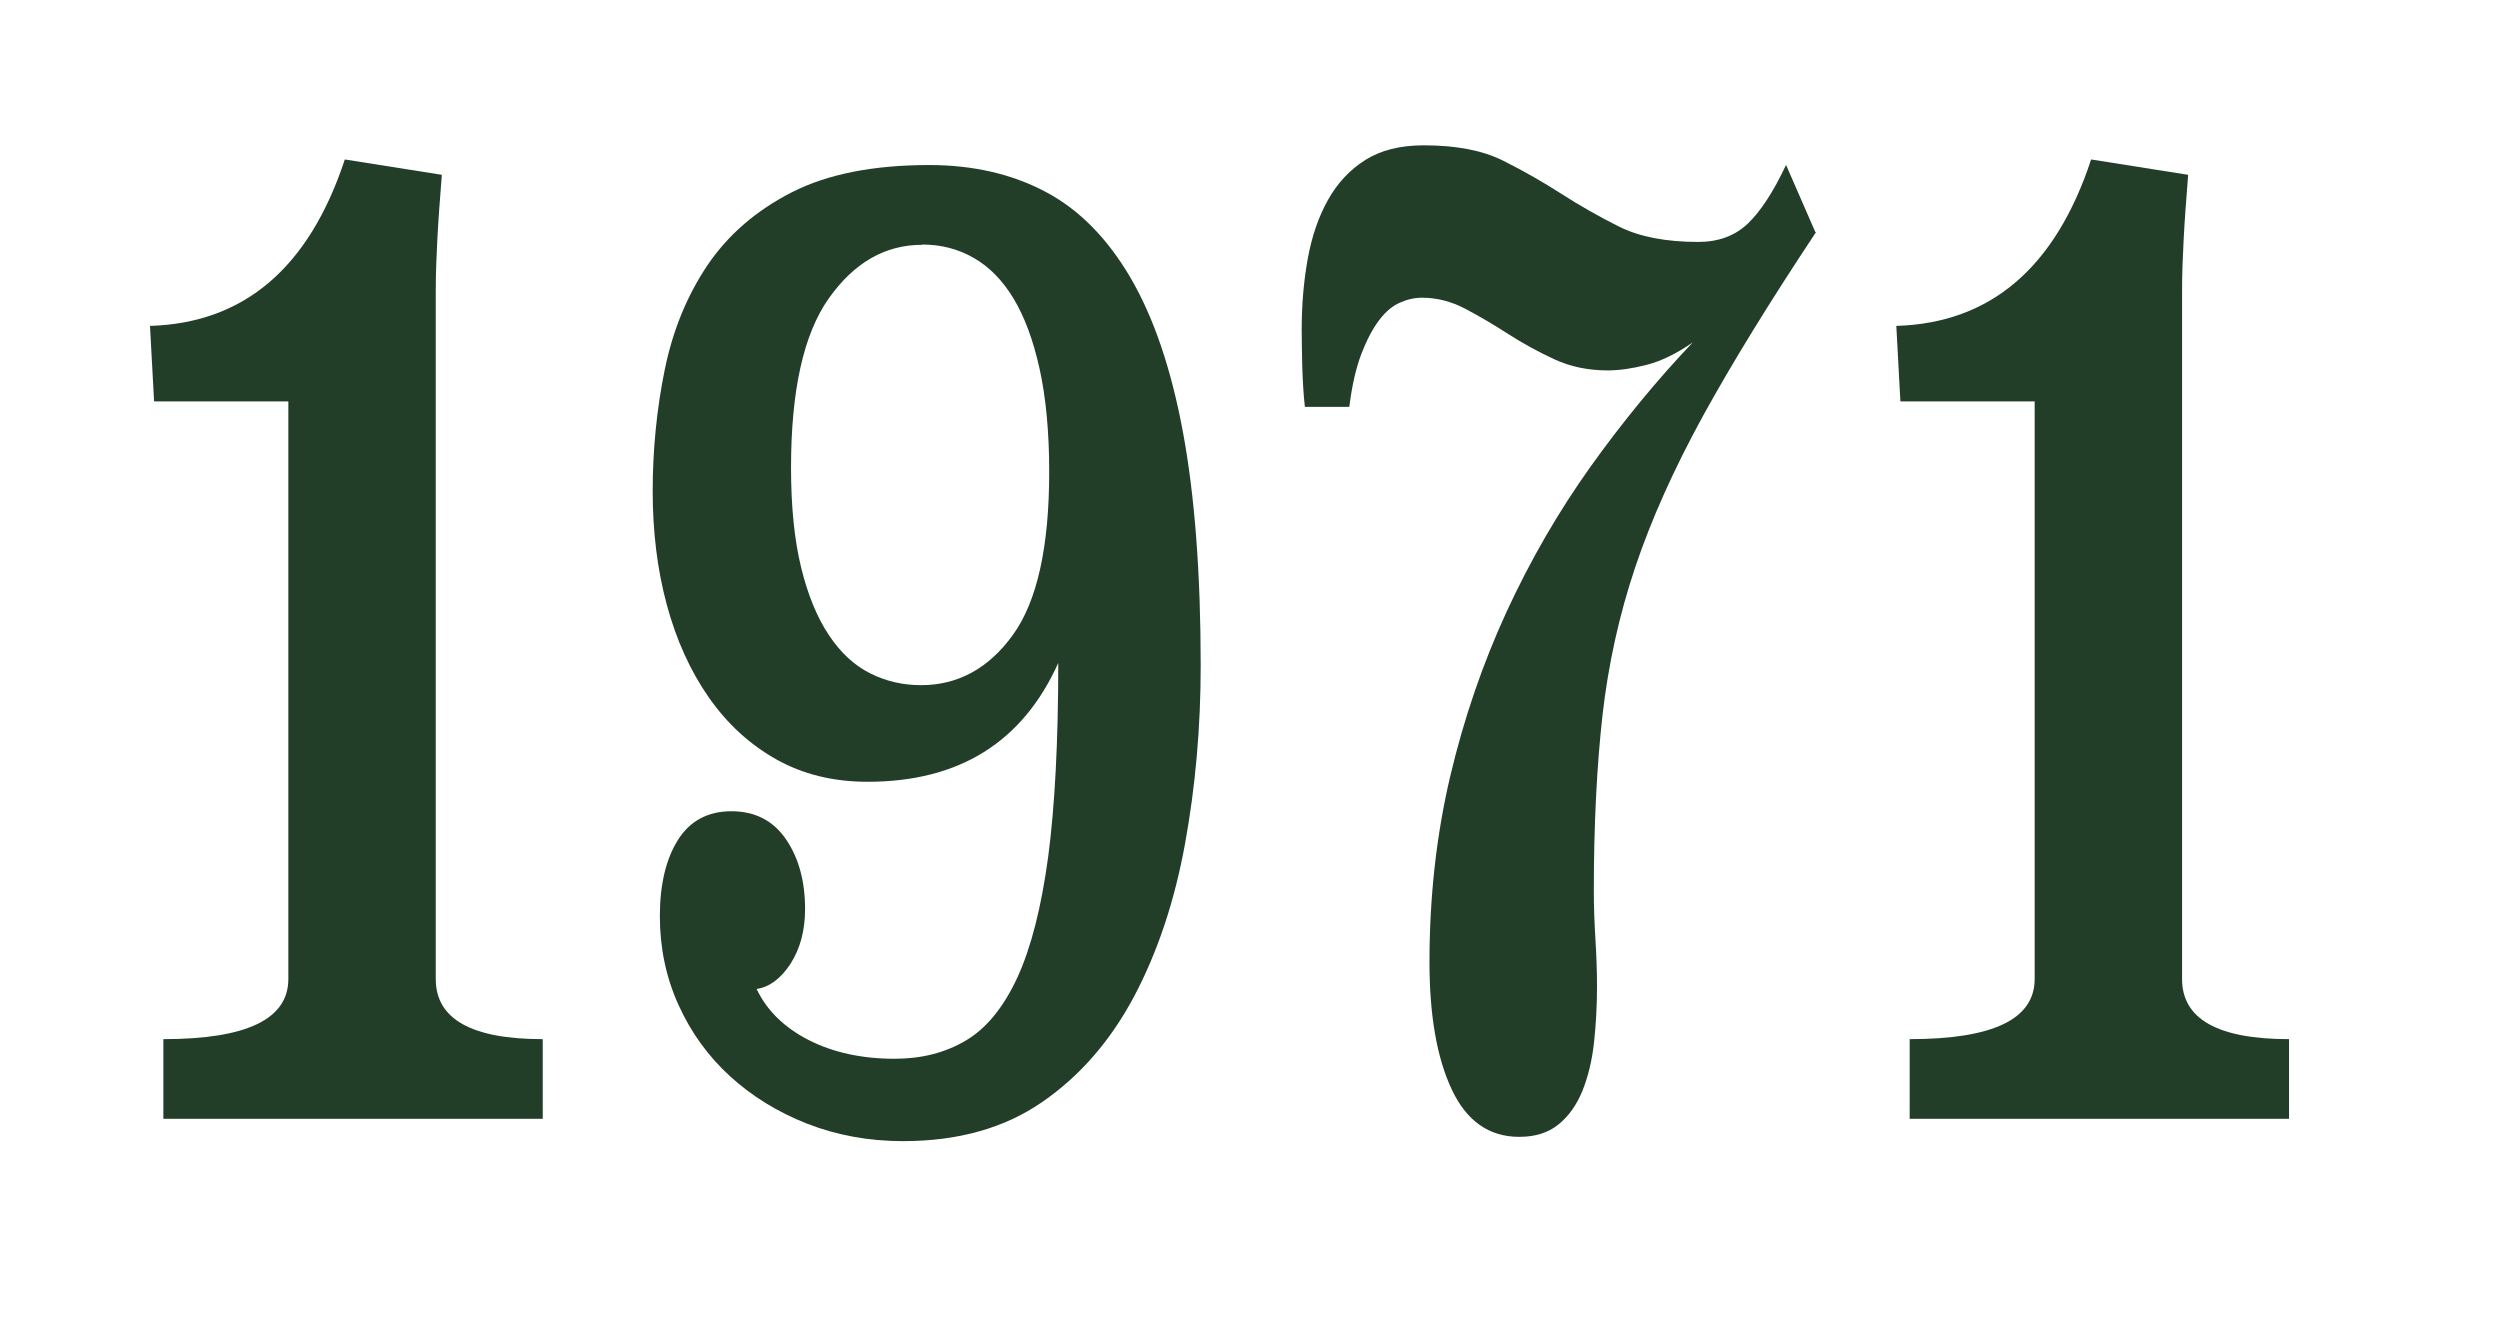
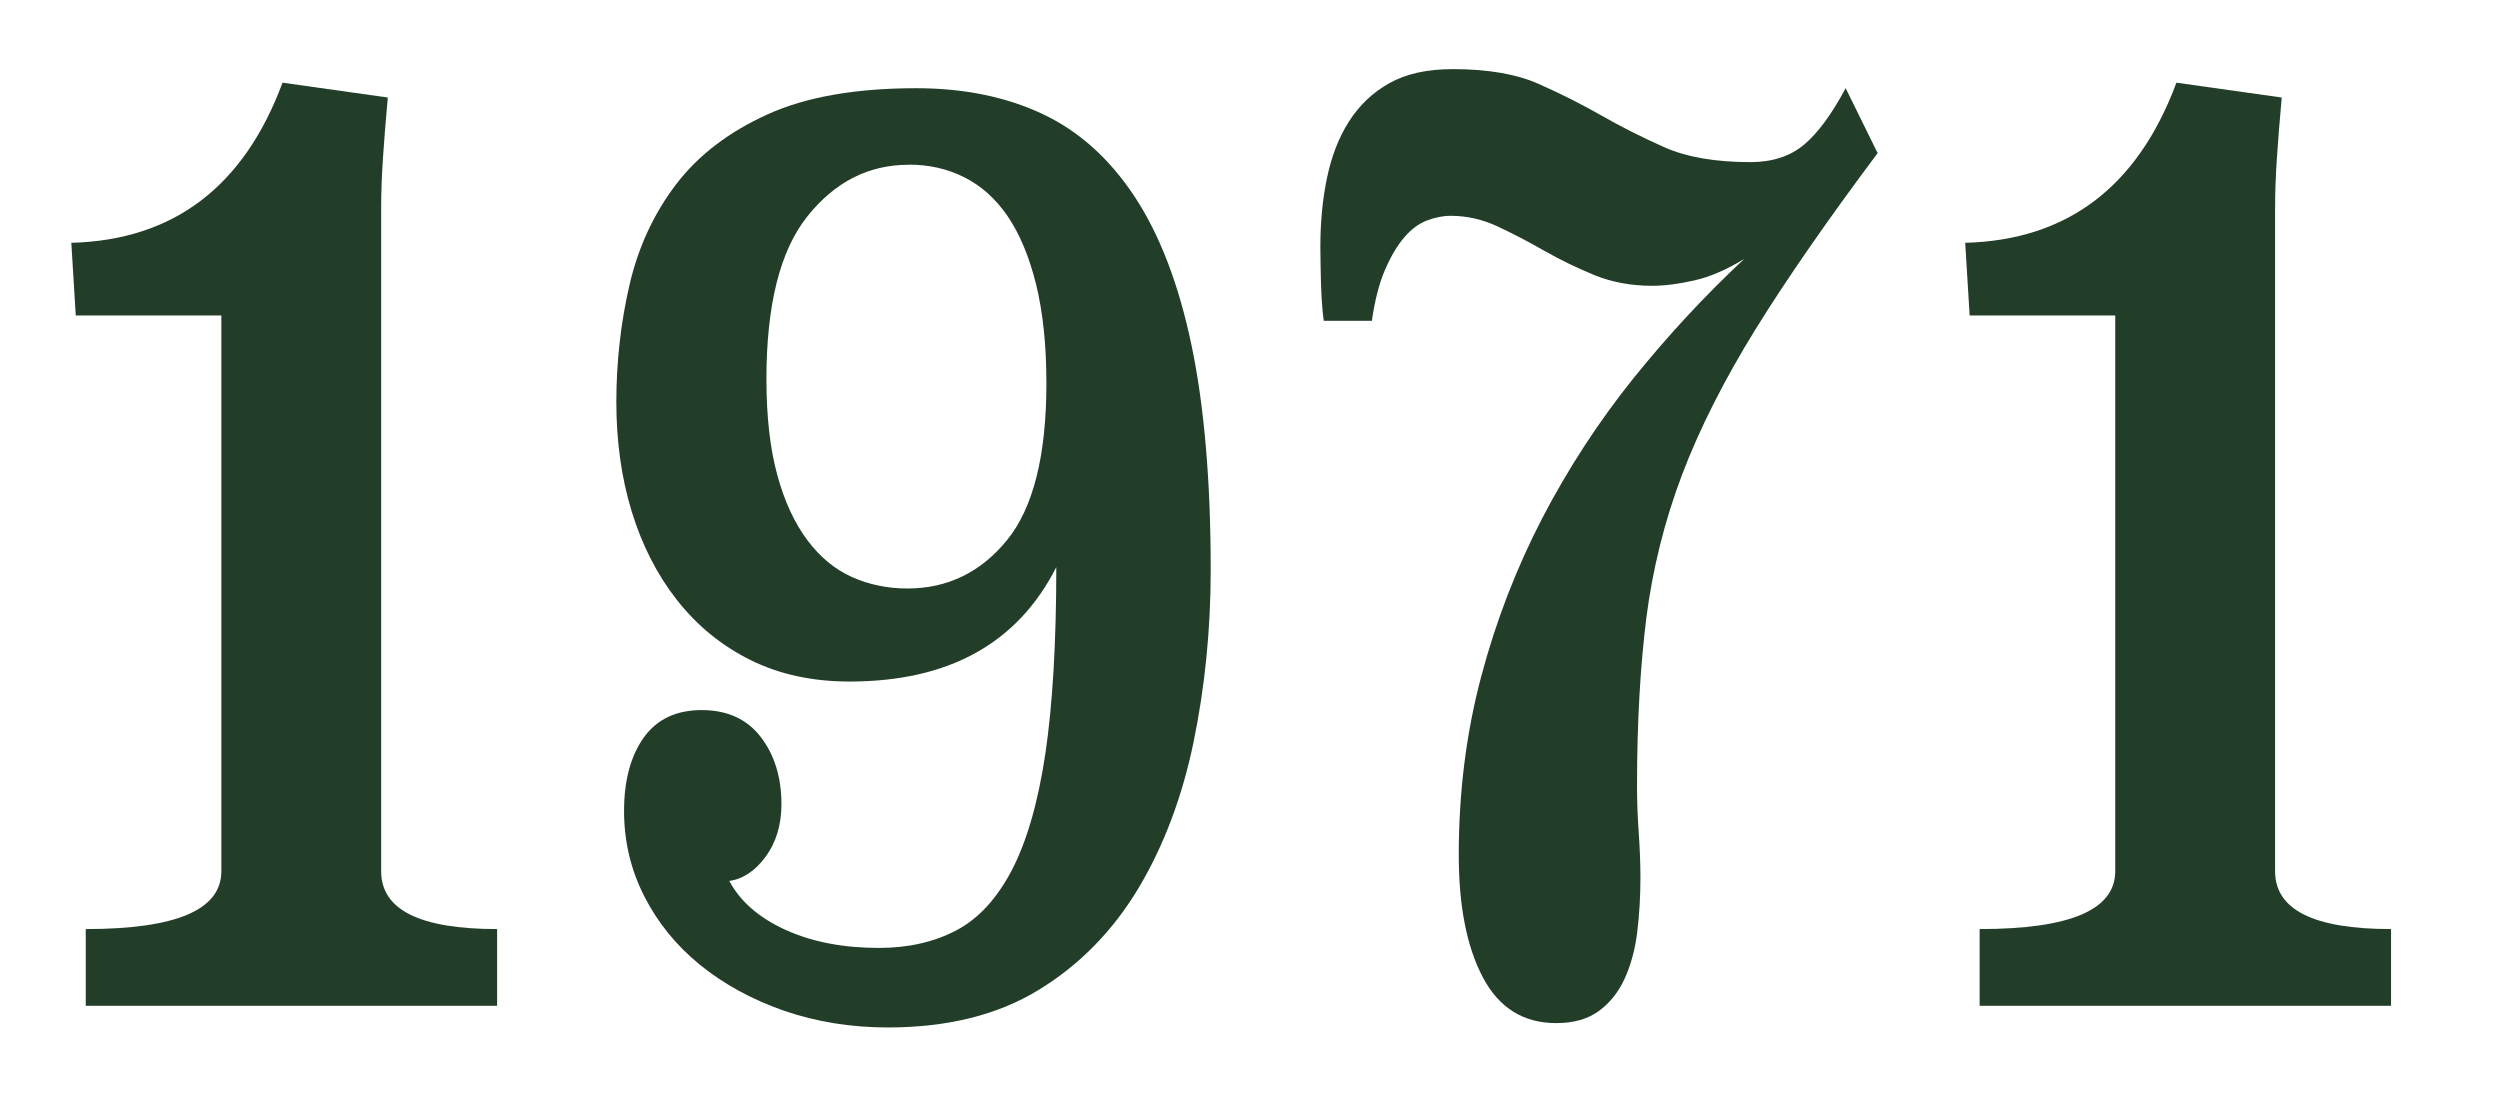
- <svg xmlns="http://www.w3.org/2000/svg" id="Lag_1" data-name="Lag 1" viewBox="0 0 251 133">
+ <svg xmlns="http://www.w3.org/2000/svg" id="Lag_1" data-name="Lag 1" viewBox="0 0 528 234">
  <defs>
    <style>
      .cls-1 {
        fill: #223e29;
        stroke-width: 0px;
      }
    </style>
  </defs>
-   <path class="cls-1" d="m44.36,17.56c-.2,2.53-.36,4.68-.45,6.46s-.16,3.46-.16,5.05v69.22c0,4.02,3.58,6.04,10.74,6.04v8H16.4v-8c8.38,0,12.55-2.01,12.55-6.04v-57.99h-13.48l-.41-7.58c9.46-.28,15.98-5.85,19.56-16.71l9.73,1.54h.01Z" />
-   <path class="cls-1" d="m75.96,99.28c1.01,2.15,2.76,3.87,5.21,5.13,2.47,1.26,5.35,1.89,8.66,1.89,2.7,0,5.08-.61,7.14-1.83s3.78-3.32,5.17-6.32c1.38-3,2.41-7.04,3.1-12.15.67-5.1,1.01-11.58,1.01-19.44-3.58,7.96-9.96,11.93-19.14,11.93-3.45,0-6.5-.75-9.17-2.25s-4.93-3.57-6.79-6.24-3.25-5.76-4.2-9.27-1.42-7.32-1.42-11.44.41-8.28,1.22-12.22,2.24-7.41,4.3-10.47c2.06-3.04,4.89-5.48,8.46-7.3s8.17-2.73,13.78-2.73c4.39,0,8.27.89,11.65,2.67,3.38,1.78,6.23,4.66,8.56,8.64,2.33,3.98,4.09,9.16,5.27,15.51,1.18,6.37,1.78,14.18,1.78,23.45,0,6.18-.53,12.15-1.58,17.91s-2.76,10.86-5.11,15.3c-2.37,4.45-5.44,7.99-9.22,10.59-3.78,2.62-8.45,3.93-13.97,3.93-3.45,0-6.65-.59-9.63-1.75-2.97-1.17-5.55-2.76-7.75-4.77-2.2-2.01-3.92-4.4-5.17-7.16-1.25-2.76-1.87-5.73-1.87-8.91s.61-5.73,1.82-7.66c1.22-1.92,3.01-2.87,5.37-2.87s4.19.94,5.47,2.81,1.92,4.21,1.92,7.02c0,2.15-.5,3.98-1.46,5.48-.98,1.5-2.12,2.34-3.39,2.53v-.03Zm16.62-74.7c-3.72,0-6.83,1.79-9.37,5.38-2.54,3.59-3.79,9.27-3.79,17,0,3.92.34,7.25,1.01,10,.67,2.76,1.6,5.01,2.78,6.79s2.57,3.06,4.15,3.85c1.59.8,3.29,1.19,5.11,1.19,3.71,0,6.79-1.68,9.22-5.04s3.65-8.81,3.65-16.38c0-4.01-.33-7.46-.97-10.36-.64-2.89-1.52-5.24-2.63-7.07s-2.44-3.17-4-4.06c-1.55-.89-3.28-1.33-5.17-1.33v.02Z" />
-   <path class="cls-1" d="m182.32,23.32c-4.66,7.02-8.45,13.18-11.35,18.46-2.9,5.29-5.17,10.34-6.79,15.16s-2.71,9.78-3.29,14.88c-.57,5.1-.87,10.98-.87,17.61,0,1.59.06,3.21.16,4.84.1,1.64.16,3.21.16,4.71,0,1.97-.1,3.85-.3,5.68s-.6,3.45-1.16,4.85c-.57,1.4-1.36,2.53-2.39,3.37s-2.33,1.26-3.95,1.26c-3.04,0-5.3-1.59-6.79-4.77-1.49-3.18-2.23-7.44-2.23-12.78,0-6.55.7-12.75,2.07-18.6,1.38-5.85,3.28-11.37,5.67-16.57,2.4-5.2,5.2-10.03,8.41-14.54,3.21-4.49,6.63-8.66,10.28-12.5-1.62,1.12-3.15,1.87-4.62,2.25-1.45.37-2.76.56-3.91.56-1.96,0-3.75-.37-5.37-1.12s-3.15-1.59-4.62-2.53c-1.45-.94-2.88-1.78-4.3-2.53s-2.87-1.12-4.36-1.12c-.74,0-1.49.17-2.23.5s-1.43.9-2.07,1.75c-.64.84-1.24,1.97-1.78,3.37-.54,1.4-.95,3.18-1.22,5.34h-4.46c-.14-1.22-.21-2.53-.26-3.93-.03-1.4-.06-2.67-.06-3.79,0-2.53.2-4.91.61-7.16s1.08-4.21,2.03-5.9,2.19-3.03,3.75-4.01c1.55-.98,3.51-1.47,5.88-1.47,3.24,0,5.89.51,7.95,1.54,2.06,1.03,4,2.14,5.82,3.31s3.76,2.28,5.82,3.31c2.06,1.03,4.72,1.54,7.95,1.54,2.03,0,3.68-.61,4.97-1.83,1.28-1.22,2.57-3.18,3.85-5.9l2.94,6.74h.03Z" />
-   <path class="cls-1" d="m219.69,17.56c-.2,2.53-.36,4.68-.45,6.46s-.16,3.46-.16,5.05v69.22c0,4.02,3.58,6.04,10.74,6.04v8h-38.09v-8c8.38,0,12.55-2.01,12.55-6.04v-57.99h-13.48l-.41-7.58c9.46-.28,15.98-5.85,19.56-16.71l9.73,1.54h.01Z" />
+   <path class="cls-1" d="m81.9,20.6c-.45,5.12-.81,9.47-1.04,13.07-.23,3.6-.36,7.01-.36,10.23v140.1c0,8.15,8.16,12.22,24.49,12.22v16.2H18.11v-16.2c19.12,0,28.64-4.07,28.64-12.22v-117.37H16l-.94-15.35c21.58-.57,36.45-11.84,44.61-33.82l22.19,3.13h.03Z" />
+   <path class="cls-1" d="m153.99,185.99c2.3,4.36,6.29,7.83,11.89,10.39,5.64,2.56,12.21,3.82,19.76,3.82,6.16,0,11.6-1.23,16.3-3.69s8.62-6.73,11.79-12.79c3.14-6.06,5.51-14.24,7.06-24.6,1.52-10.33,2.3-23.43,2.3-39.34-8.16,16.1-22.71,24.16-43.67,24.16-7.87,0-14.84-1.52-20.93-4.55-6.09-3.03-11.24-7.23-15.49-12.63-4.24-5.4-7.42-11.65-9.59-18.76-2.17-7.1-3.24-14.81-3.24-23.15s.94-16.77,2.79-24.72,5.12-15,9.82-21.19c4.7-6.16,11.15-11.08,19.31-14.78s18.63-5.53,31.43-5.53c10.01,0,18.86,1.8,26.57,5.4,7.71,3.6,14.22,9.44,19.54,17.49,5.31,8.05,9.33,18.54,12.02,31.39,2.69,12.88,4.05,28.7,4.05,47.46,0,12.5-1.2,24.6-3.6,36.25-2.4,11.65-6.29,21.98-11.66,30.98-5.41,9-12.41,16.17-21.03,21.44-8.62,5.3-19.28,7.96-31.88,7.96-7.87,0-15.16-1.2-21.97-3.54-6.77-2.37-12.67-5.59-17.69-9.66-5.02-4.07-8.94-8.9-11.79-14.49-2.85-5.59-4.28-11.59-4.28-18.03s1.39-11.59,4.15-15.5c2.79-3.88,6.87-5.81,12.25-5.81s9.56,1.89,12.47,5.68,4.37,8.53,4.37,14.21c0,4.36-1.13,8.05-3.34,11.08-2.24,3.03-4.83,4.74-7.74,5.12l.03-.06Zm37.91-151.19c-8.49,0-15.58,3.63-21.38,10.89-5.8,7.26-8.65,18.76-8.65,34.42,0,7.93.78,14.68,2.3,20.24,1.52,5.59,3.66,10.14,6.35,13.74,2.69,3.6,5.86,6.19,9.46,7.8,3.63,1.61,7.52,2.4,11.66,2.4,8.46,0,15.49-3.41,21.03-10.2s8.33-17.84,8.33-33.16c0-8.12-.75-15.09-2.2-20.97-1.46-5.84-3.47-10.61-5.99-14.3s-5.57-6.41-9.14-8.21c-3.53-1.8-7.48-2.68-11.79-2.68l.03.03Z" />
+   <path class="cls-1" d="m396.62,32.25c-10.63,14.21-19.28,26.68-25.89,37.35-6.61,10.7-11.79,20.94-15.49,30.69-3.69,9.76-6.19,19.8-7.52,30.12-1.3,10.33-1.98,22.23-1.98,35.65,0,3.22.13,6.5.36,9.79.23,3.32.36,6.5.36,9.54,0,3.98-.23,7.8-.68,11.49-.45,3.69-1.36,6.98-2.66,9.82-1.3,2.84-3.11,5.12-5.44,6.82-2.33,1.71-5.31,2.56-9.01,2.56-6.93,0-12.08-3.22-15.49-9.66-3.4-6.44-5.09-15.06-5.09-25.86,0-13.26,1.59-25.8,4.73-37.64,3.14-11.84,7.48-23.02,12.93-33.53,5.48-10.51,11.86-20.3,19.18-29.43,7.32-9.09,15.13-17.52,23.46-25.29-3.69,2.27-7.19,3.79-10.53,4.55-3.3.76-6.29,1.14-8.91,1.14-4.47,0-8.55-.76-12.25-2.27-3.69-1.52-7.19-3.22-10.53-5.12-3.3-1.89-6.58-3.6-9.82-5.12-3.24-1.52-6.54-2.27-9.95-2.27-1.68,0-3.4.35-5.09,1.01s-3.27,1.83-4.73,3.54c-1.46,1.71-2.82,3.98-4.05,6.82-1.23,2.84-2.17,6.44-2.79,10.8h-10.17c-.32-2.46-.49-5.12-.58-7.96-.06-2.84-.13-5.4-.13-7.67,0-5.12.45-9.95,1.39-14.49s2.46-8.53,4.63-11.94c2.17-3.41,4.99-6.13,8.55-8.12,3.53-1.99,8-2.97,13.41-2.97,7.39,0,13.45,1.04,18.14,3.13,4.7,2.08,9.14,4.33,13.28,6.69,4.15,2.37,8.59,4.61,13.28,6.69,4.7,2.08,10.76,3.13,18.14,3.13,4.63,0,8.39-1.23,11.34-3.69,2.92-2.46,5.86-6.44,8.78-11.94l6.71,13.64h.06Z" />
+   <path class="cls-1" d="m481.9,20.6c-.45,5.12-.81,9.47-1.04,13.07-.23,3.6-.36,7.01-.36,10.23v140.1c0,8.15,8.16,12.22,24.49,12.22v16.2h-86.89v-16.2c19.12,0,28.64-4.07,28.64-12.22v-117.37h-30.75l-.94-15.35c21.58-.57,36.45-11.84,44.61-33.82l22.19,3.13h.03Z" />
</svg>
